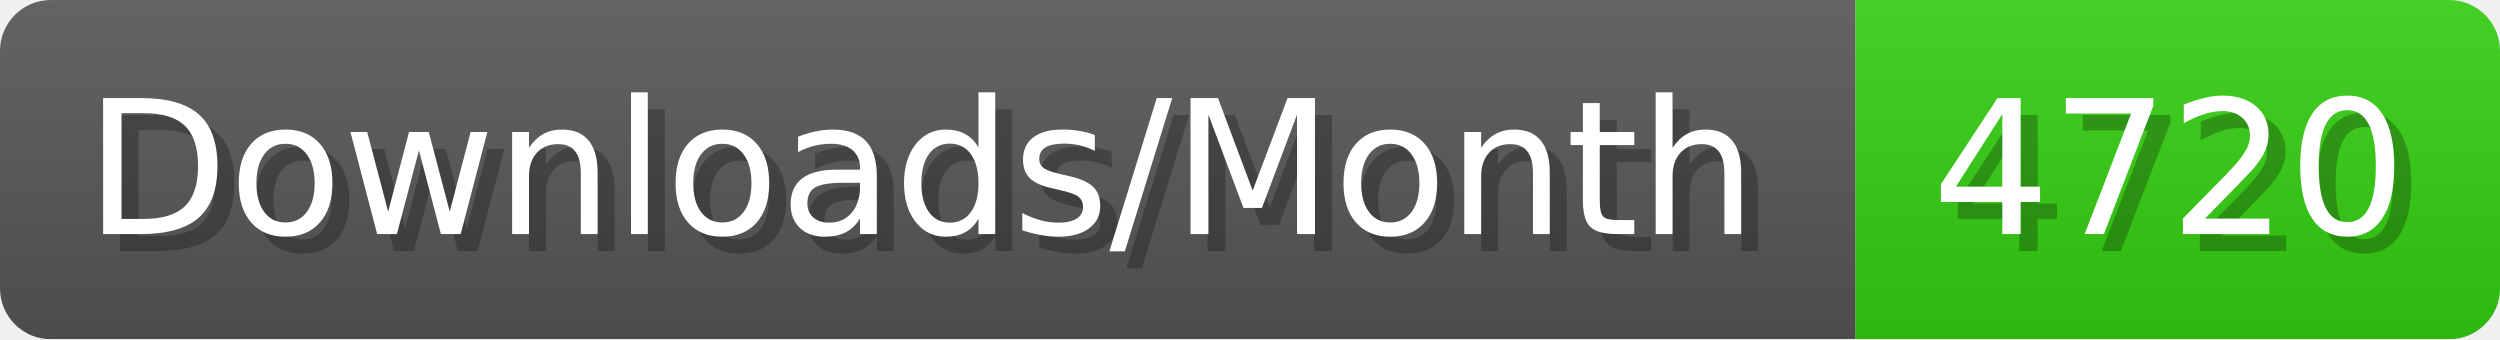
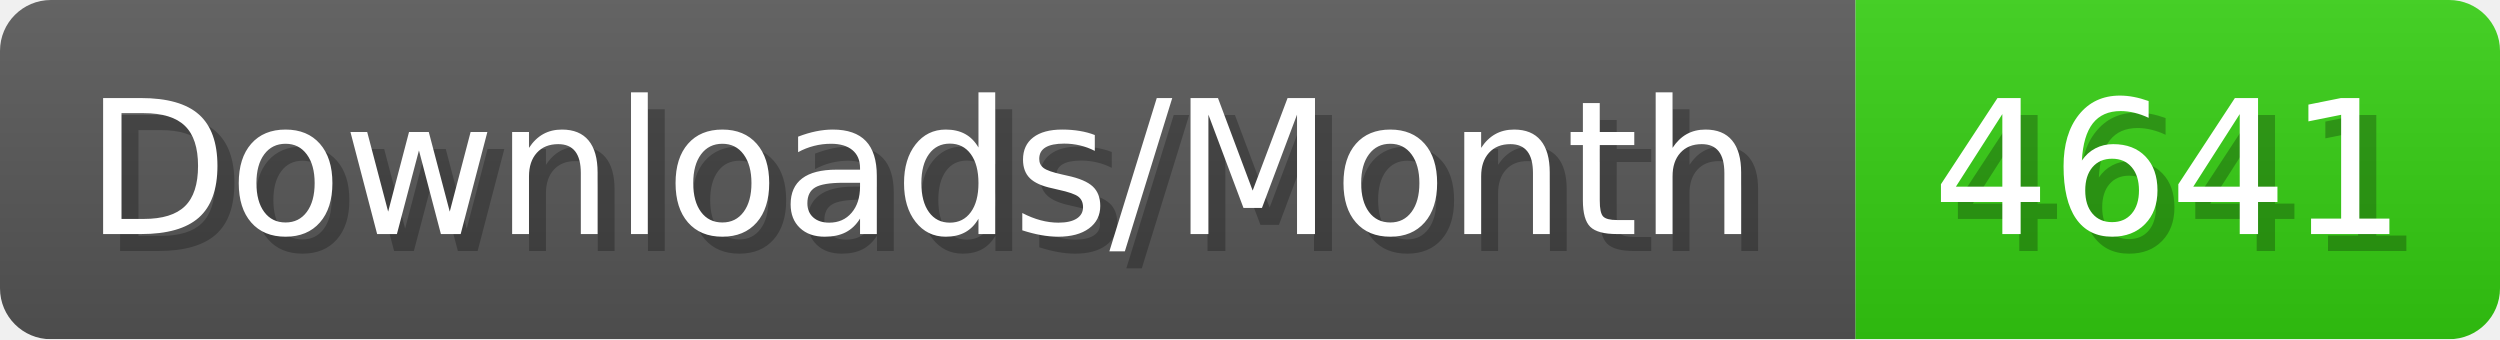
- <svg xmlns="http://www.w3.org/2000/svg" width="147.4" height="20" viewBox="0 0 1474 200" role="img" aria-label="Downloads/Month: 4720">
+ <svg xmlns="http://www.w3.org/2000/svg" width="147.4" height="20" viewBox="0 0 1474 200" role="img" aria-label="Downloads/Month: 4641">
  <linearGradient id="YlXUI" x2="0" y2="100%">
    <stop offset="0" stop-opacity=".1" stop-color="#EEE" />
    <stop offset="1" stop-opacity=".1" />
  </linearGradient>
  <mask id="JHhop">
    <rect width="1474" height="200" rx="30" fill="#FFF" />
  </mask>
  <g mask="url(#JHhop)">
    <rect width="1094" height="200" fill="#555" />
    <rect width="380" height="200" fill="#3C1" x="1094" />
    <rect width="1474" height="200" fill="url(#YlXUI)" />
  </g>
  <g aria-hidden="true" fill="#fff" text-anchor="start" font-family="Verdana,DejaVu Sans,sans-serif" font-size="110">
    <text x="60" y="148" textLength="994" fill="#000" opacity="0.25">Downloads/Month</text>
    <text x="50" y="138" textLength="994">Downloads/Month</text>
-     <text x="1149" y="148" textLength="280" fill="#000" opacity="0.25">4720</text>
-     <text x="1139" y="138" textLength="280">4720</text>
+     <text x="1149" y="148" textLength="280" fill="#000" opacity="0.25">4641</text>
+     <text x="1139" y="138" textLength="280">4641</text>
  </g>
</svg>
